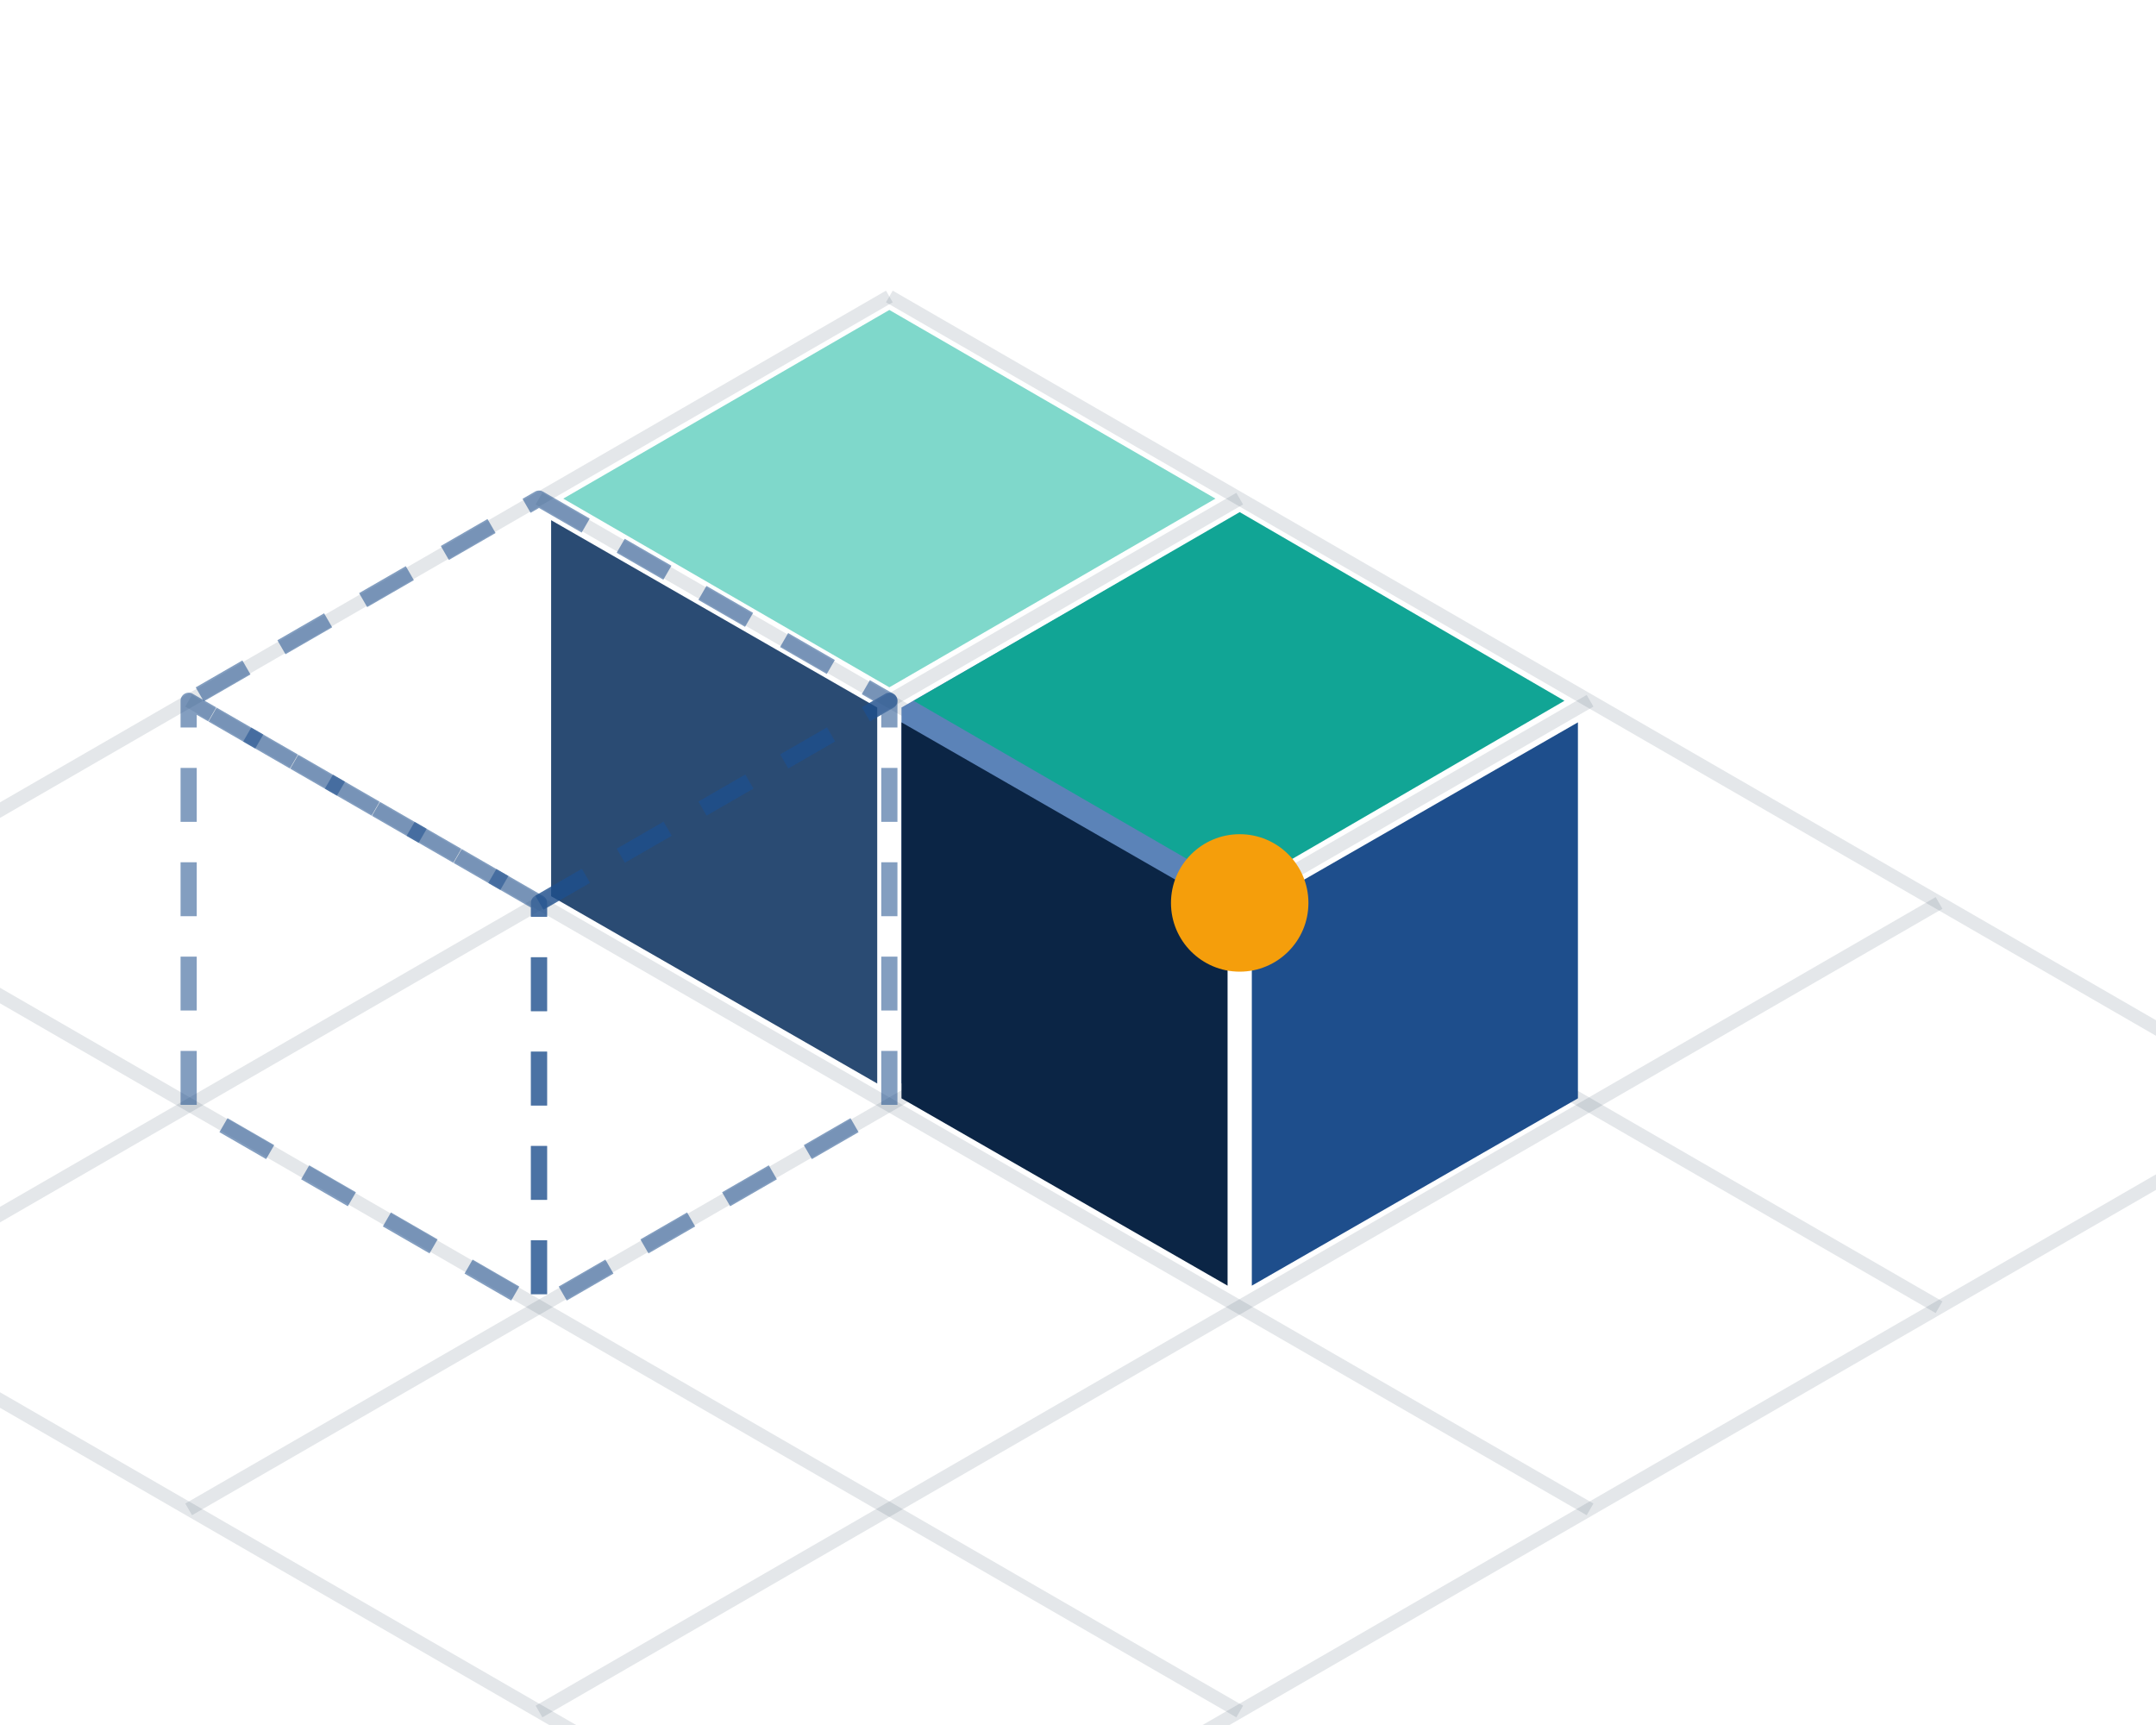
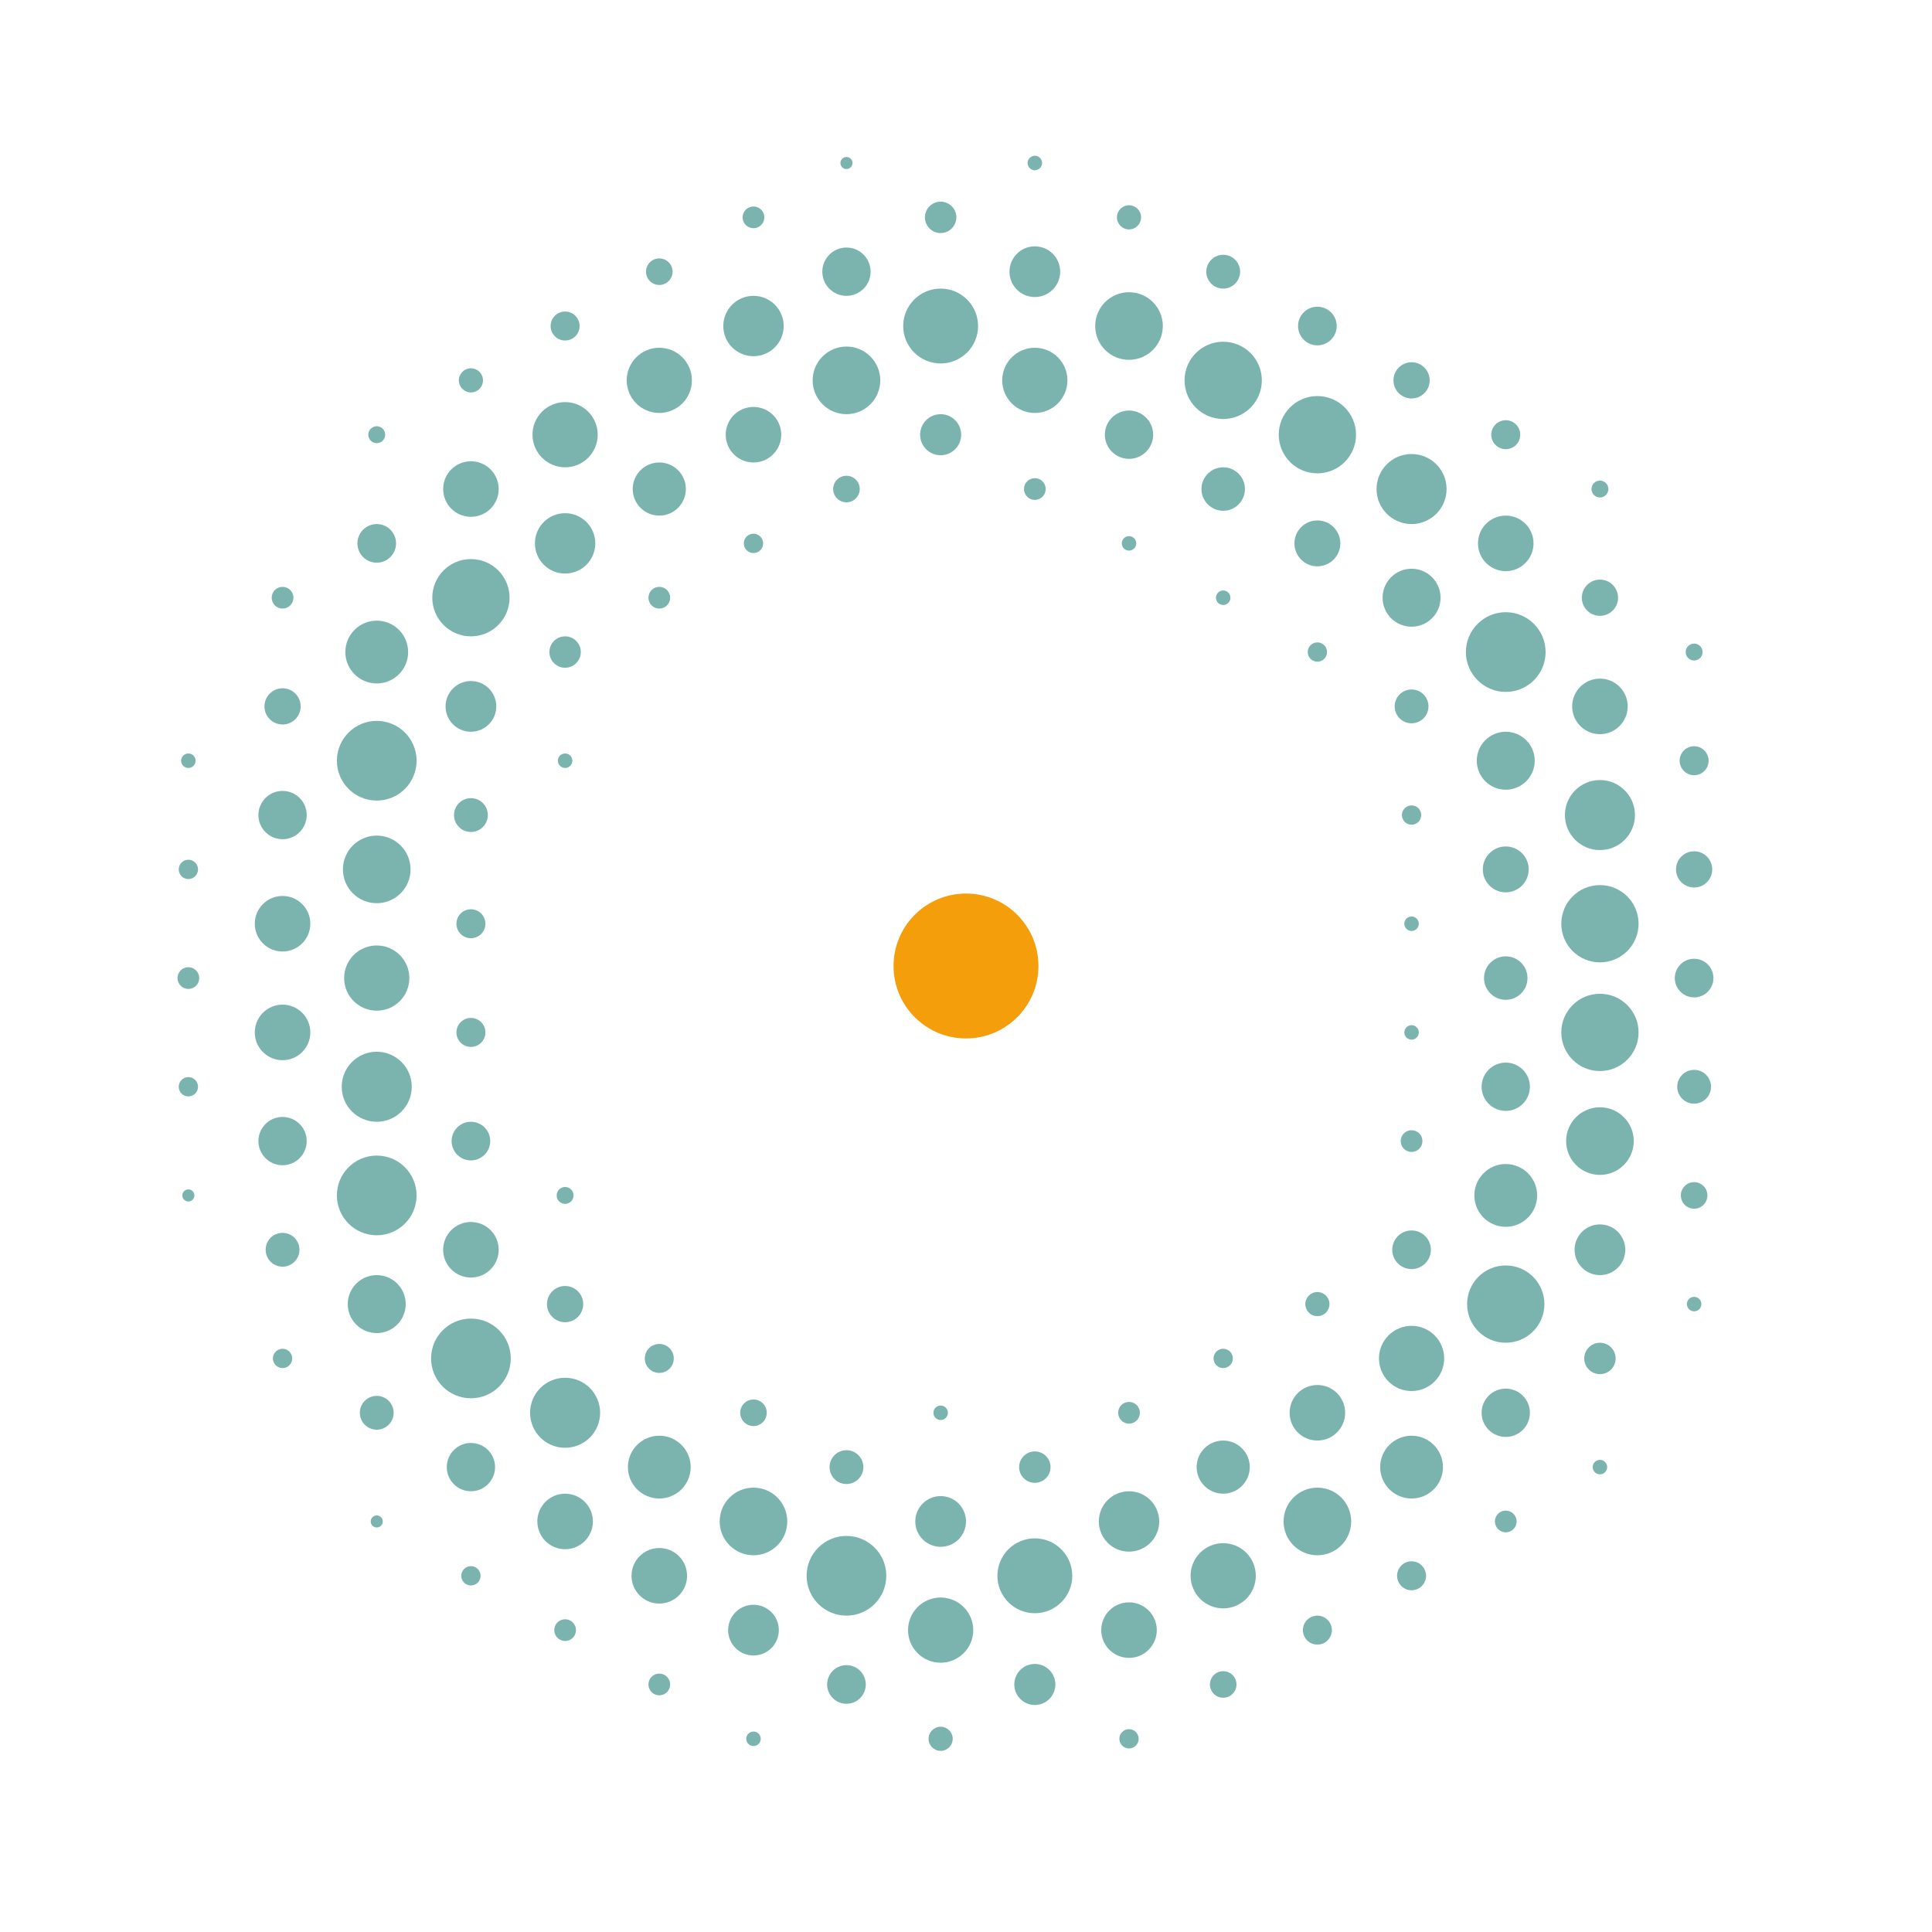
- <svg xmlns="http://www.w3.org/2000/svg" viewBox="0 0 160 128" width="160" height="128" fill="none" aria-hidden="true">
-   <g fill="none" stroke="#0B2545" stroke-opacity=".11" stroke-width="1">
-     <path d="M66 22L169.9 82" />
-     <path d="M40 37L143.9 97" />
-     <path d="M14 52L118 112" />
-     <path d="M-11.9 67L92 127" />
-     <path d="M-37.9 82L66 142" />
-     <path d="M66 22L-37.9 82" />
-     <path d="M92 37L-11.9 97" />
-     <path d="M118 52L14 112" />
-     <path d="M143.9 67L40 127" />
-     <path d="M169.9 82L66 142" />
+ <svg xmlns="http://www.w3.org/2000/svg" viewBox="0 0 160 160" width="160" height="160" aria-hidden="true">
+   <g fill="#0F766E" fill-opacity=".55">
+     <circle cx="15.6" cy="63" r="0.6" />
+     <circle cx="15.6" cy="72" r="0.8" />
+     <circle cx="15.6" cy="81" r="0.9" />
+     <circle cx="15.6" cy="90" r="0.8" />
+     <circle cx="15.6" cy="99" r="0.5" />
+     <circle cx="23.4" cy="49.5" r="0.9" />
+     <circle cx="23.4" cy="58.5" r="1.5" />
+     <circle cx="23.4" cy="67.5" r="2" />
+     <circle cx="23.4" cy="76.5" r="2.3" />
+     <circle cx="23.4" cy="85.5" r="2.3" />
+     <circle cx="23.4" cy="94.5" r="2" />
+     <circle cx="23.4" cy="103.5" r="1.4" />
+     <circle cx="23.4" cy="112.5" r="0.8" />
+     <circle cx="31.2" cy="36" r="0.7" />
+     <circle cx="31.2" cy="45" r="1.6" />
+     <circle cx="31.2" cy="54" r="2.6" />
+     <circle cx="31.2" cy="63" r="3.3" />
+     <circle cx="31.2" cy="72" r="2.8" />
+     <circle cx="31.2" cy="81" r="2.7" />
+     <circle cx="31.2" cy="90" r="2.9" />
+     <circle cx="31.2" cy="99" r="3.3" />
+     <circle cx="31.2" cy="108" r="2.4" />
+     <circle cx="31.2" cy="117" r="1.4" />
+     <circle cx="31.2" cy="126" r="0.5" />
+     <circle cx="39" cy="31.5" r="1" />
+     <circle cx="39" cy="40.5" r="2.3" />
+     <circle cx="39" cy="49.5" r="3.2" />
+     <circle cx="39" cy="58.5" r="2.1" />
+     <circle cx="39" cy="67.5" r="1.4" />
+     <circle cx="39" cy="76.5" r="1.2" />
+     <circle cx="39" cy="85.5" r="1.2" />
+     <circle cx="39" cy="94.5" r="1.6" />
+     <circle cx="39" cy="103.5" r="2.3" />
+     <circle cx="39" cy="112.5" r="3.3" />
+     <circle cx="39" cy="121.5" r="2" />
+     <circle cx="39" cy="130.5" r="0.8" />
+     <circle cx="46.8" cy="27" r="1.2" />
+     <circle cx="46.8" cy="36" r="2.7" />
+     <circle cx="46.8" cy="45" r="2.5" />
+     <circle cx="46.8" cy="54" r="1.3" />
+     <circle cx="46.8" cy="63" r="0.6" />
+     <circle cx="46.8" cy="99" r="0.7" />
+     <circle cx="46.8" cy="108" r="1.5" />
+     <circle cx="46.8" cy="117" r="2.9" />
+     <circle cx="46.8" cy="126" r="2.3" />
+     <circle cx="46.8" cy="135" r="0.9" />
+     <circle cx="54.6" cy="22.5" r="1.1" />
+     <circle cx="54.6" cy="31.5" r="2.7" />
+     <circle cx="54.6" cy="40.5" r="2.2" />
+     <circle cx="54.6" cy="49.5" r="0.9" />
+     <circle cx="54.6" cy="112.5" r="1.2" />
+     <circle cx="54.6" cy="121.5" r="2.6" />
+     <circle cx="54.6" cy="130.5" r="2.3" />
+     <circle cx="54.6" cy="139.5" r="0.9" />
+     <circle cx="62.4" cy="18" r="0.9" />
+     <circle cx="62.4" cy="27" r="2.5" />
+     <circle cx="62.4" cy="36" r="2.3" />
+     <circle cx="62.4" cy="45" r="0.8" />
+     <circle cx="62.4" cy="117" r="1.1" />
+     <circle cx="62.4" cy="126" r="2.8" />
+     <circle cx="62.4" cy="135" r="2.1" />
+     <circle cx="62.4" cy="144" r="0.6" />
+     <circle cx="70.1" cy="13.5" r="0.5" />
+     <circle cx="70.1" cy="22.5" r="2" />
+     <circle cx="70.1" cy="31.5" r="2.8" />
+     <circle cx="70.1" cy="40.5" r="1.1" />
+     <circle cx="70.1" cy="121.5" r="1.4" />
+     <circle cx="70.1" cy="130.5" r="3.3" />
+     <circle cx="70.1" cy="139.5" r="1.6" />
+     <circle cx="77.9" cy="18" r="1.3" />
+     <circle cx="77.9" cy="27" r="3.1" />
+     <circle cx="77.9" cy="36" r="1.7" />
+     <circle cx="77.9" cy="117" r="0.6" />
+     <circle cx="77.9" cy="126" r="2.1" />
+     <circle cx="77.9" cy="135" r="2.7" />
+     <circle cx="77.9" cy="144" r="1" />
+     <circle cx="85.7" cy="13.5" r="0.6" />
+     <circle cx="85.7" cy="22.5" r="2.1" />
+     <circle cx="85.7" cy="31.5" r="2.7" />
+     <circle cx="85.7" cy="40.5" r="0.9" />
+     <circle cx="85.7" cy="121.5" r="1.3" />
+     <circle cx="85.7" cy="130.5" r="3.1" />
+     <circle cx="85.7" cy="139.5" r="1.7" />
+     <circle cx="93.5" cy="18" r="1" />
+     <circle cx="93.5" cy="27" r="2.8" />
+     <circle cx="93.5" cy="36" r="2" />
+     <circle cx="93.5" cy="45" r="0.6" />
+     <circle cx="93.5" cy="117" r="0.9" />
+     <circle cx="93.5" cy="126" r="2.5" />
+     <circle cx="93.5" cy="135" r="2.3" />
+     <circle cx="93.5" cy="144" r="0.8" />
+     <circle cx="101.3" cy="22.5" r="1.4" />
+     <circle cx="101.3" cy="31.5" r="3.2" />
+     <circle cx="101.3" cy="40.5" r="1.8" />
+     <circle cx="101.3" cy="49.5" r="0.6" />
+     <circle cx="101.3" cy="112.5" r="0.8" />
+     <circle cx="101.3" cy="121.5" r="2.2" />
+     <circle cx="101.3" cy="130.5" r="2.7" />
+     <circle cx="101.3" cy="139.5" r="1.1" />
+     <circle cx="109.1" cy="27" r="1.6" />
+     <circle cx="109.1" cy="36" r="3.2" />
+     <circle cx="109.1" cy="45" r="1.9" />
+     <circle cx="109.1" cy="54" r="0.8" />
+     <circle cx="109.1" cy="108" r="1" />
+     <circle cx="109.1" cy="117" r="2.3" />
+     <circle cx="109.1" cy="126" r="2.8" />
+     <circle cx="109.1" cy="135" r="1.2" />
+     <circle cx="116.9" cy="31.5" r="1.5" />
+     <circle cx="116.9" cy="40.5" r="2.9" />
+     <circle cx="116.9" cy="49.5" r="2.4" />
+     <circle cx="116.9" cy="58.5" r="1.4" />
+     <circle cx="116.9" cy="67.5" r="0.8" />
+     <circle cx="116.9" cy="76.5" r="0.6" />
+     <circle cx="116.9" cy="85.5" r="0.6" />
+     <circle cx="116.9" cy="94.5" r="0.9" />
+     <circle cx="116.9" cy="103.5" r="1.6" />
+     <circle cx="116.9" cy="112.5" r="2.7" />
+     <circle cx="116.9" cy="121.5" r="2.6" />
+     <circle cx="116.9" cy="130.5" r="1.2" />
+     <circle cx="124.7" cy="36" r="1.2" />
+     <circle cx="124.7" cy="45" r="2.3" />
+     <circle cx="124.7" cy="54" r="3.3" />
+     <circle cx="124.7" cy="63" r="2.4" />
+     <circle cx="124.7" cy="72" r="1.9" />
+     <circle cx="124.7" cy="81" r="1.8" />
+     <circle cx="124.7" cy="90" r="2" />
+     <circle cx="124.7" cy="99" r="2.6" />
+     <circle cx="124.7" cy="108" r="3.2" />
+     <circle cx="124.7" cy="117" r="2" />
+     <circle cx="124.7" cy="126" r="0.9" />
+     <circle cx="132.5" cy="40.5" r="0.7" />
+     <circle cx="132.5" cy="49.5" r="1.5" />
+     <circle cx="132.5" cy="58.5" r="2.3" />
+     <circle cx="132.5" cy="67.5" r="2.9" />
+     <circle cx="132.5" cy="76.5" r="3.2" />
+     <circle cx="132.5" cy="85.5" r="3.2" />
+     <circle cx="132.5" cy="94.5" r="2.8" />
+     <circle cx="132.5" cy="103.5" r="2.1" />
+     <circle cx="132.5" cy="112.5" r="1.3" />
+     <circle cx="132.5" cy="121.5" r="0.6" />
+     <circle cx="140.3" cy="54" r="0.7" />
+     <circle cx="140.3" cy="63" r="1.2" />
+     <circle cx="140.3" cy="72" r="1.5" />
+     <circle cx="140.3" cy="81" r="1.6" />
+     <circle cx="140.3" cy="90" r="1.4" />
+     <circle cx="140.3" cy="99" r="1.1" />
+     <circle cx="140.3" cy="108" r="0.6" />
  </g>
-   <g class="c" style="--i:0">
-     <polygon points="66,23 90.2,37 66,51 41.8,37" fill="#7FD8CB" />
-     <polygon points="66.9,52.5 91.1,38.6 91.1,66.5 66.9,80.4" fill="#5B83B8" />
-     <polygon points="65.1,52.5 40.9,38.6 40.9,66.5 65.1,80.4" fill="#2A4B73" />
-   </g>
-   <g class="c" style="--i:1">
-     <polygon points="92,38 116.1,52 92,66 67.8,52" fill="#11A595" />
-     <polygon points="92.9,67.5 117.1,53.6 117.1,81.5 92.9,95.4" fill="#1E4E8C" />
-     <polygon points="91.1,67.5 66.9,53.6 66.9,81.5 91.1,95.4" fill="#0B2545" />
-   </g>
-   <g class="c" style="--i:2">
-     <polygon points="40,37 66,52 40,67 14,52" fill="none" stroke="#1E4E8C" stroke-opacity=".55" stroke-width="1.2" stroke-dasharray="4 3" stroke-linejoin="round" />
-     <polygon points="40,67 66,52 66,82 40,97" fill="none" stroke="#1E4E8C" stroke-opacity=".55" stroke-width="1.2" stroke-dasharray="4 3" stroke-linejoin="round" />
-     <polygon points="40,67 14,52 14,82 40,97" fill="none" stroke="#1E4E8C" stroke-opacity=".55" stroke-width="1.2" stroke-dasharray="4 3" stroke-linejoin="round" />
-   </g>
-   <g class="core">
-     <circle cx="92" cy="67" r="5.1" fill="#F59E0B" />
-   </g>
+   <circle cx="80" cy="80" r="6" fill="#F59E0B" />
</svg>
